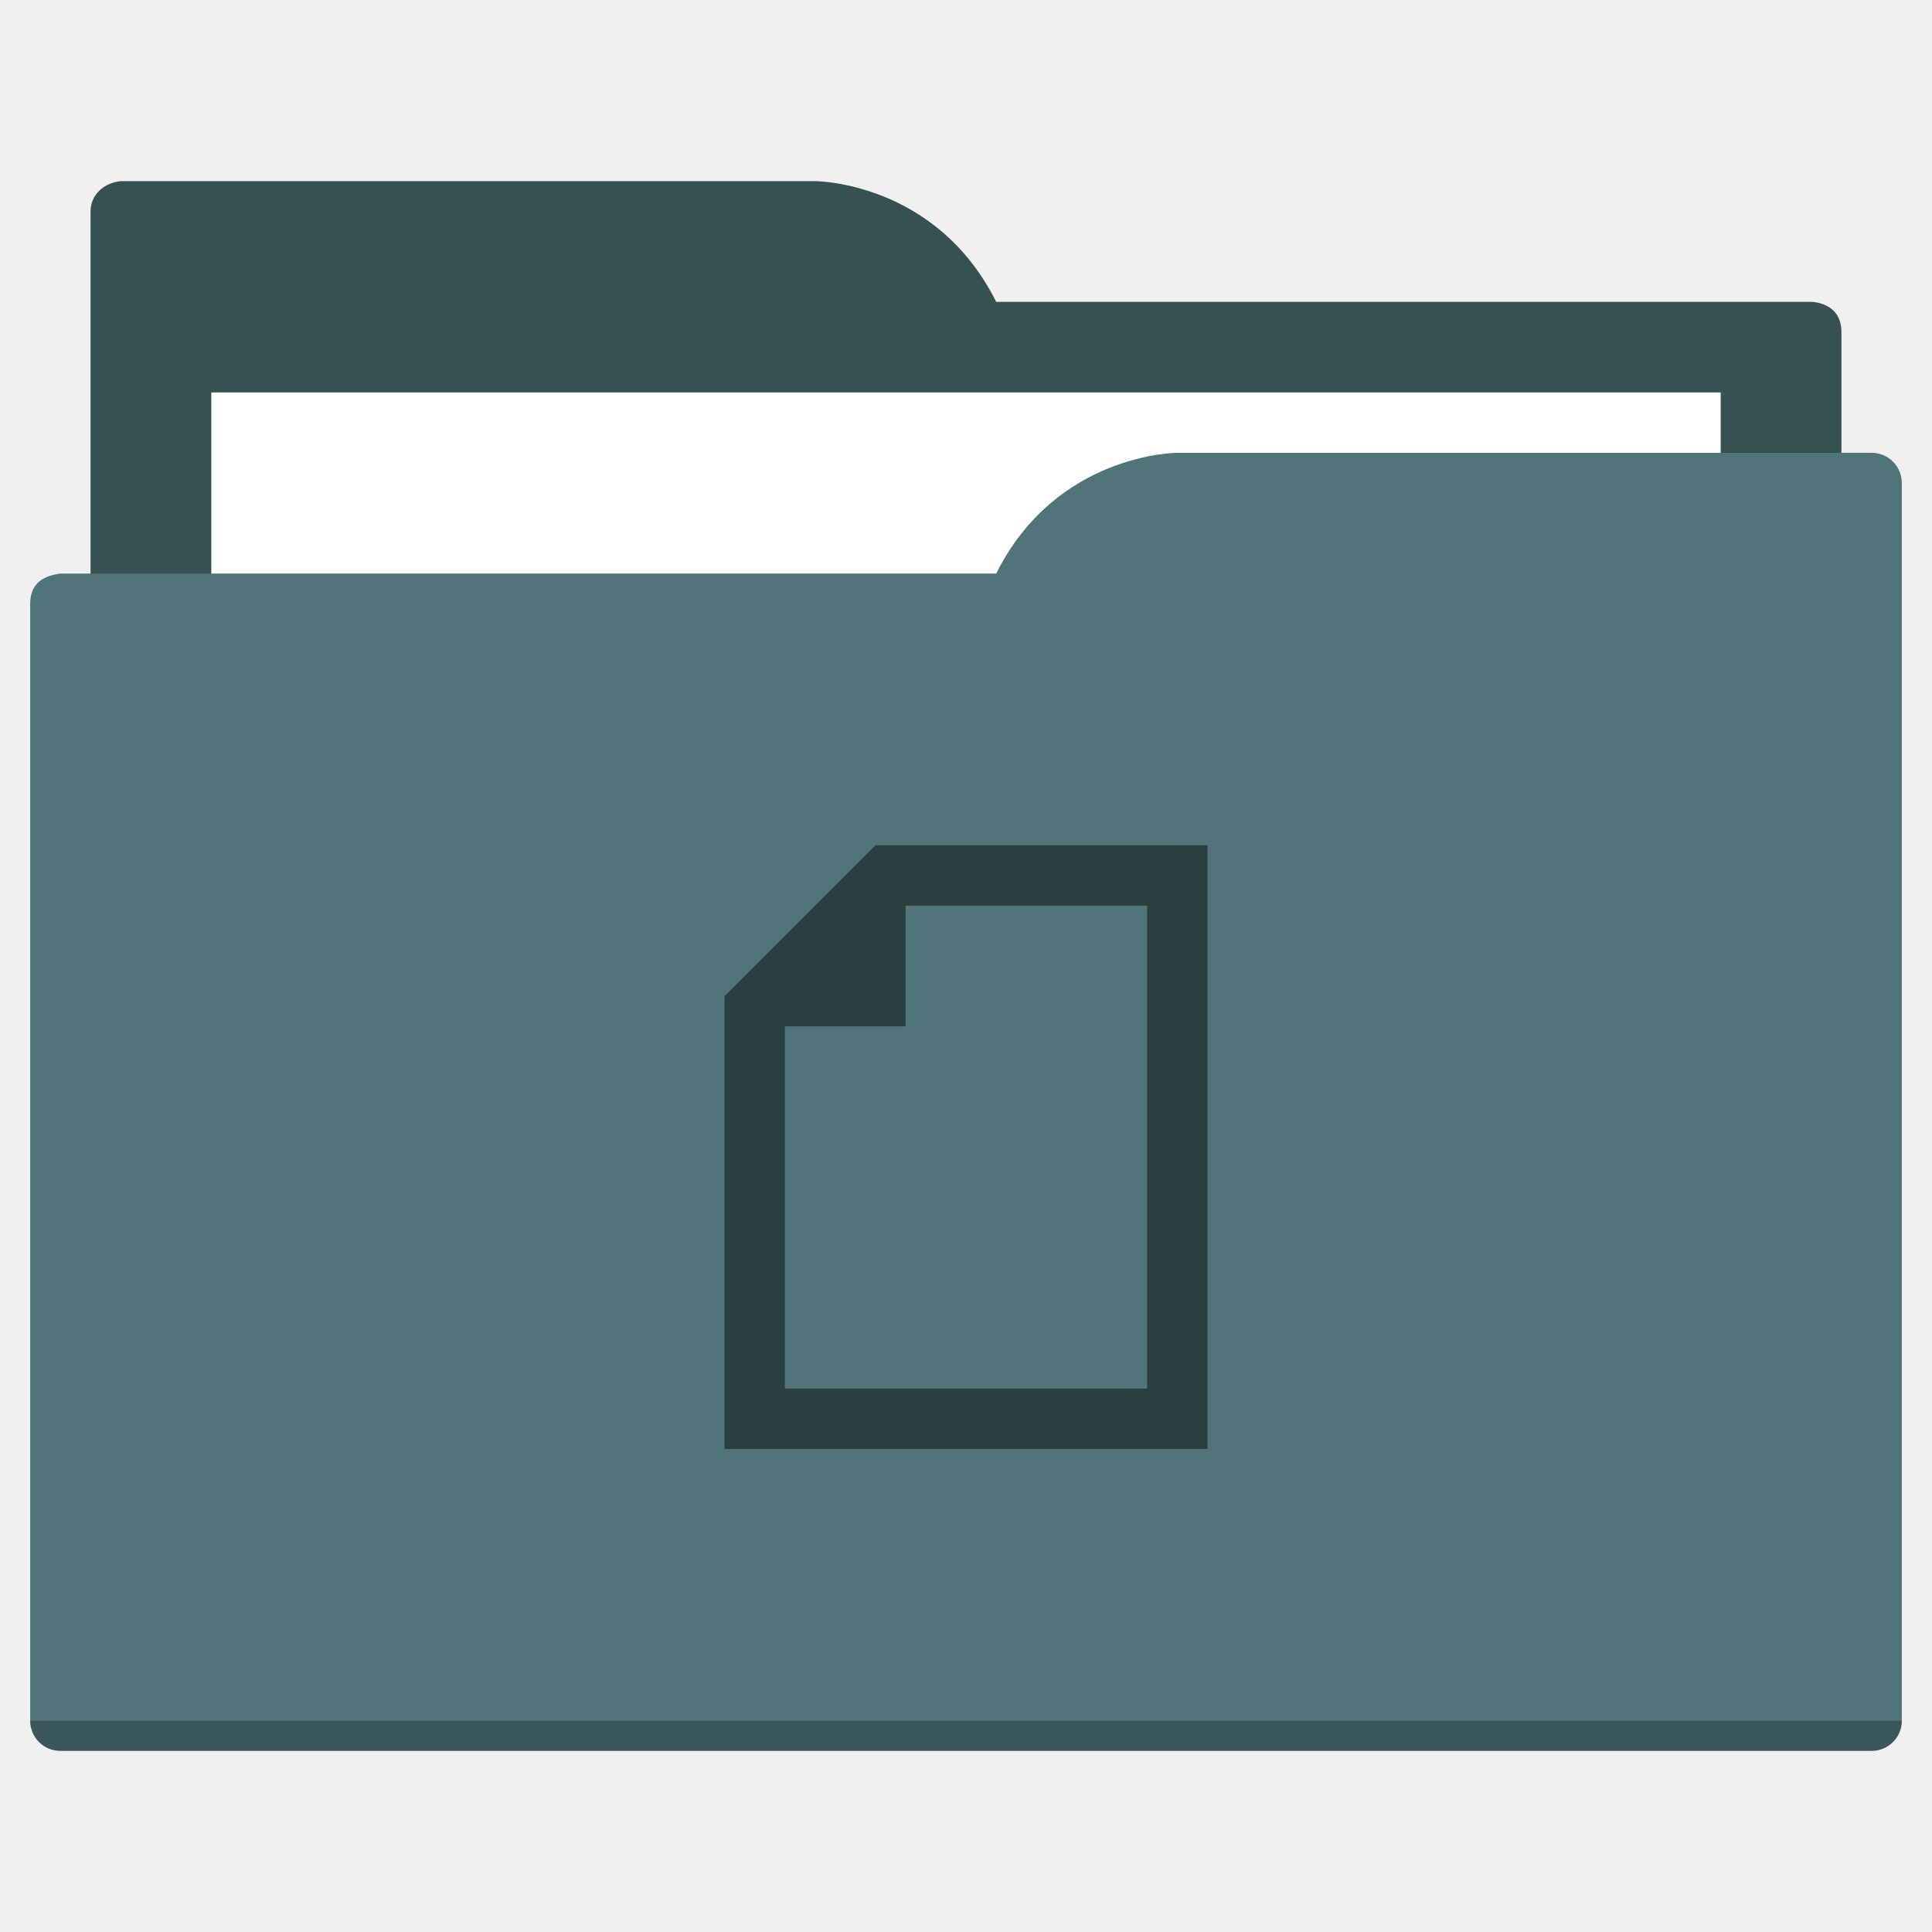
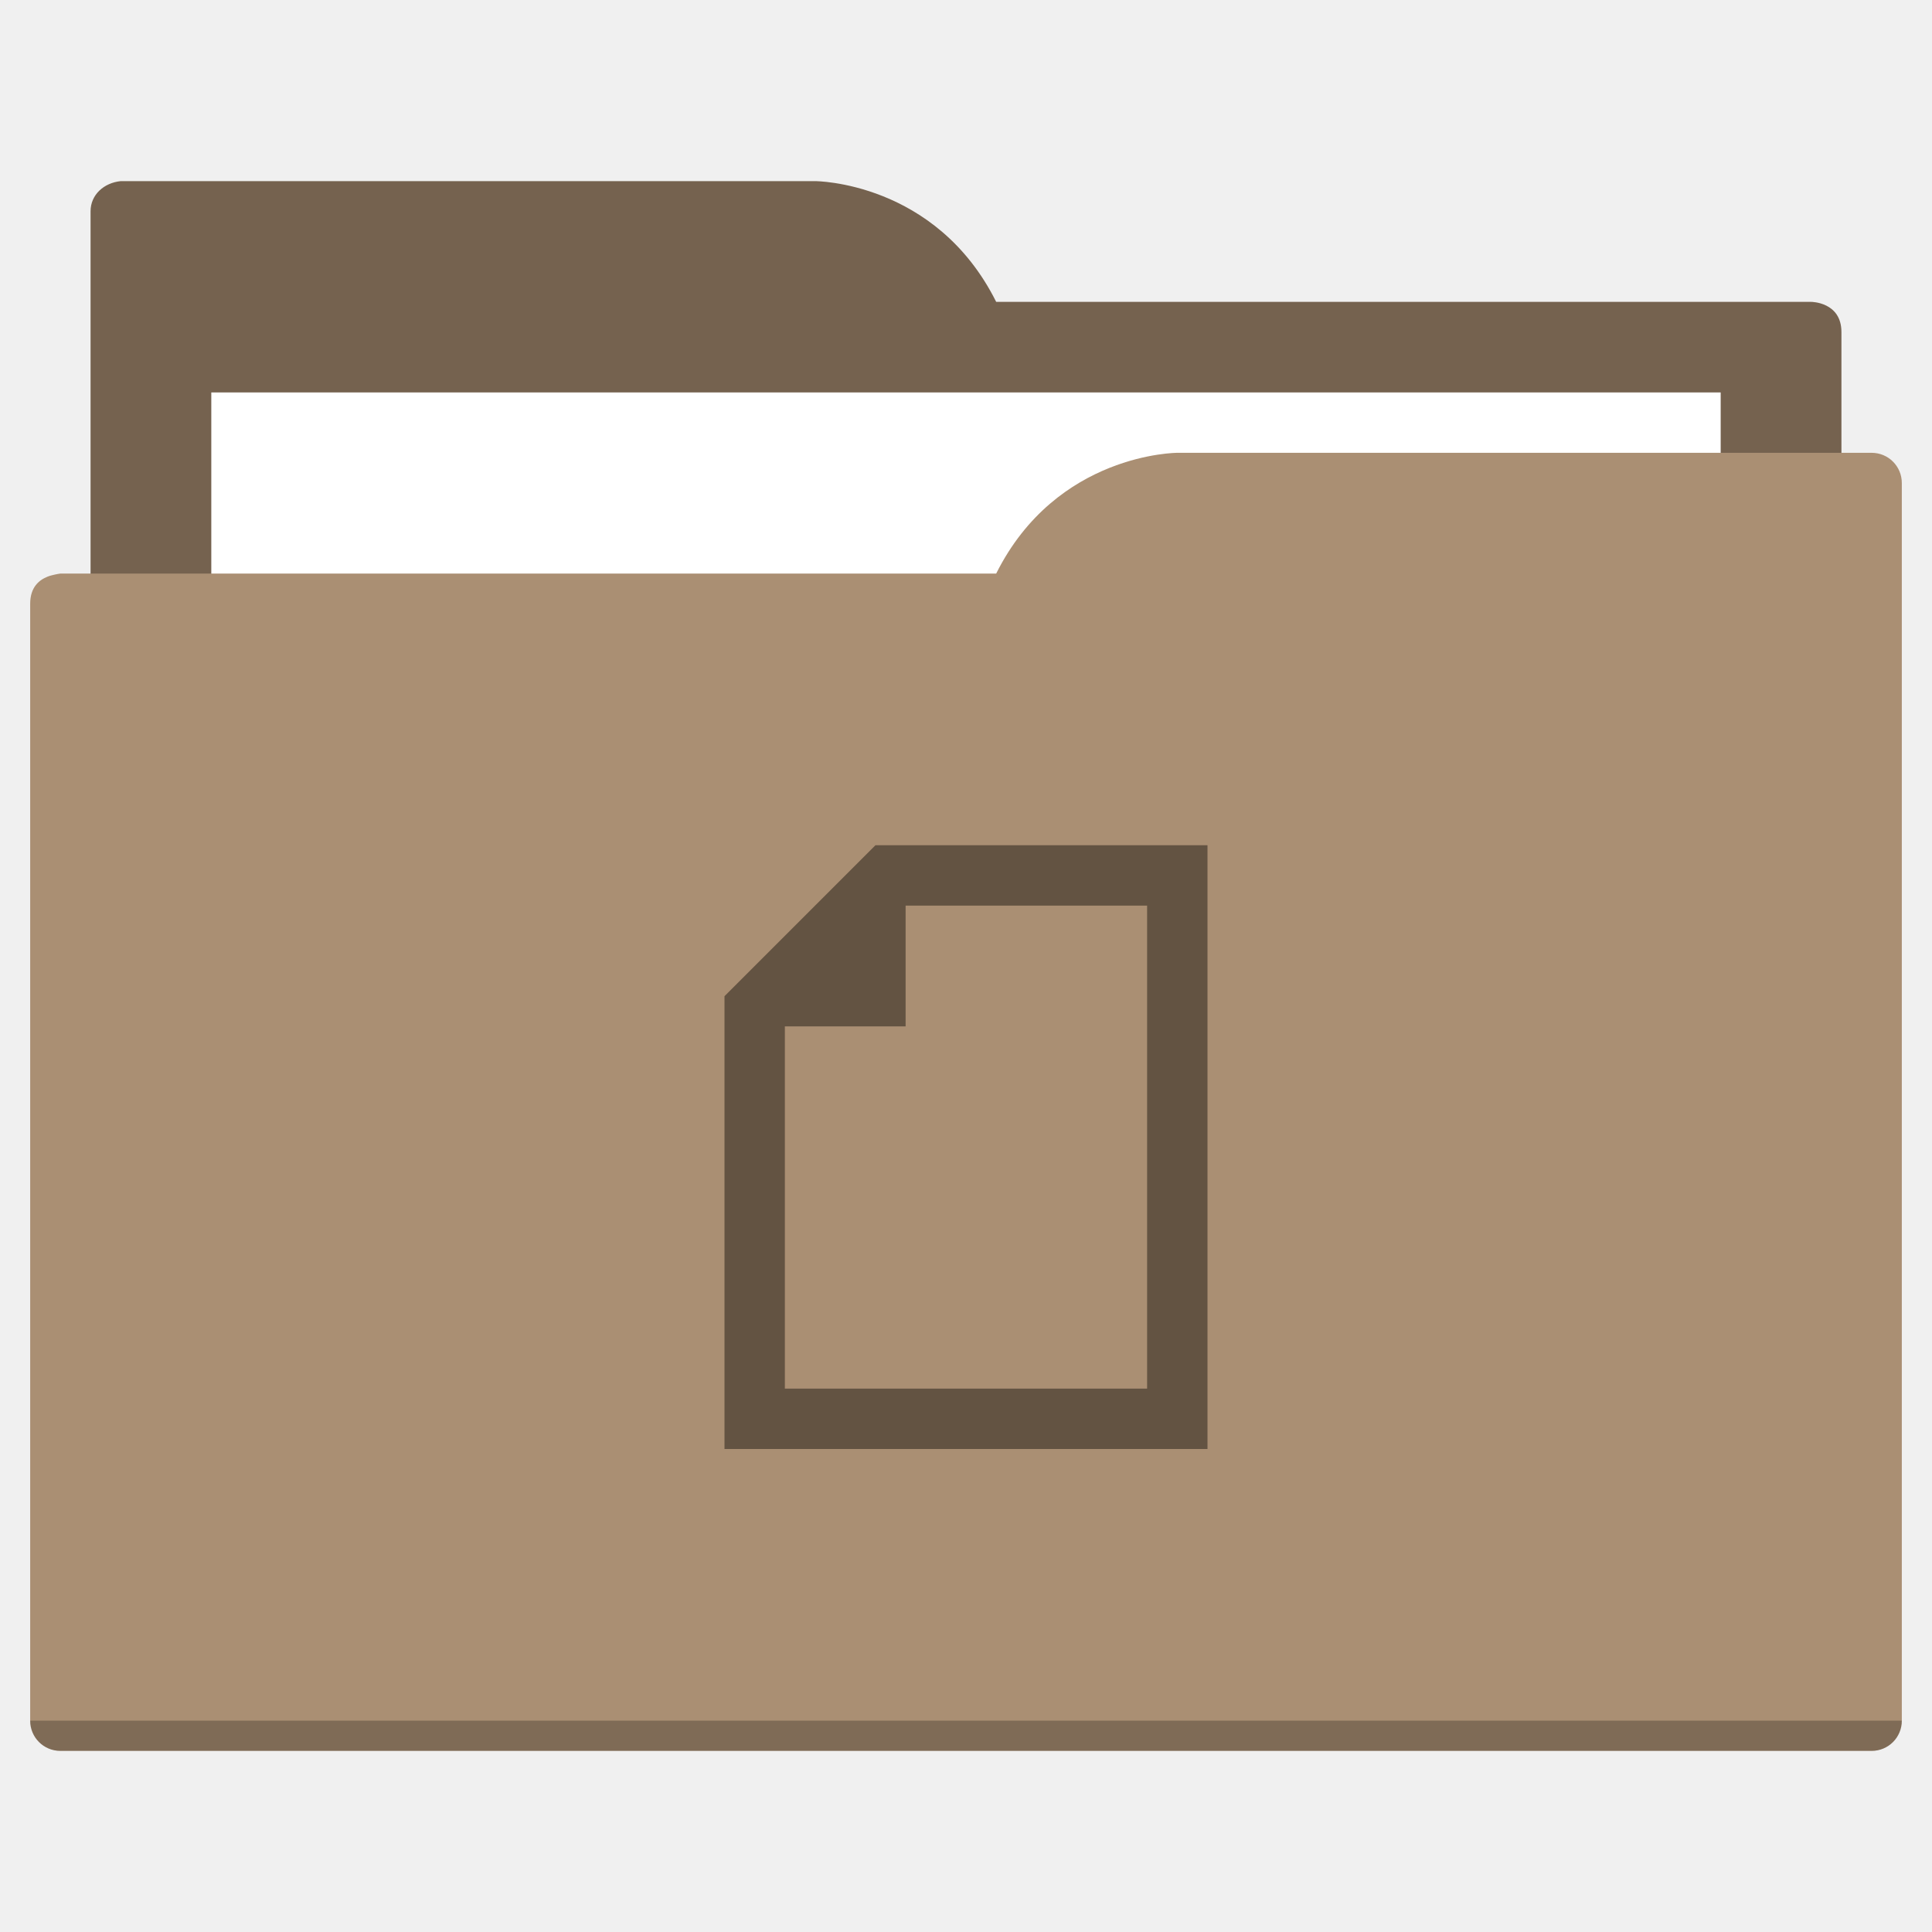
<svg xmlns="http://www.w3.org/2000/svg" width="64" height="64" id="svg5453" version="1.1" viewBox="0 0 64 64">
  <defs id="defs5455">
    </defs>
  <g id="layer1" transform="translate(-384.5714,-483.798)">
-     <path style="fill:#375053;fill-opacity:1;fill-rule:evenodd;stroke:none;stroke-width:1px;stroke-linecap:butt;stroke-linejoin:miter;stroke-opacity:1" d="M 4 6 C 3.449 6.055 3 6.446 3 7 L 3 9 L 3 49 L 61 49 L 61 14 L 61 13 L 61 11 C 61 10 60 10 60 10 L 58 10 L 37 10 L 33 10 C 31 6 27 6 27 6 L 5 6 L 4 6 z " transform="translate(384.5714,483.798)" id="folderTab" />
+     <path style="fill:#75624f;fill-opacity:1;fill-rule:evenodd;stroke:none;stroke-width:1px;stroke-linecap:butt;stroke-linejoin:miter;stroke-opacity:1" d="M 4 6 C 3.449 6.055 3 6.446 3 7 L 3 9 L 3 49 L 61 49 L 61 14 L 61 13 L 61 11 C 61 10 60 10 60 10 L 58 10 L 37 10 L 33 10 C 31 6 27 6 27 6 L 5 6 L 4 6 z " transform="translate(384.5714,483.798)" id="folderTab" />
    <path style="color:#000000;text-decoration:none;text-decoration-line:none;text-decoration-style:solid;text-decoration-color:#000000;white-space:normal;clip-rule:nonzero;display:inline;overflow:visible;visibility:visible;opacity:1;isolation:auto;mix-blend-mode:normal;color-interpolation:sRGB;color-interpolation-filters:linearRGB;solid-color:#000000;solid-opacity:1;fill:#ffffff;fill-opacity:1;fill-rule:nonzero;stroke:none;stroke-width:1;stroke-linecap:butt;stroke-linejoin:miter;stroke-miterlimit:4;stroke-dasharray:none;stroke-dashoffset:0;stroke-opacity:1;color-rendering:auto;image-rendering:auto;shape-rendering:auto;text-rendering:auto;enable-background:accumulate" d="m 391.571,496.798 50,0 0,32 -50,0 z" id="folderPaper" />
-     <path style="fill:#507479;fill-opacity:1;fill-rule:evenodd;stroke:none;stroke-width:1px;stroke-linecap:butt;stroke-linejoin:miter;stroke-opacity:1" d="M 39 15 C 39 15 35 15 33 19 L 29 19 L 4 19 L 2 19 C 2 19 1.868 19.017 1.711 19.059 C 1.665 19.073 1.619 19.081 1.576 19.102 C 1.302 19.211 1 19.445 1 20 L 1 22 L 1 23 L 1 57 C 1 57.554 1.446 58 2 58 L 62 58 C 62.554 58 63 57.554 63 57 L 63 18 L 63 16 C 63 15.446 62.554 15 62 15 L 61 15 L 39 15 z " transform="translate(384.5714,483.798)" id="folderFront" />
+     <path style="fill:#aa8f73;fill-opacity:1;fill-rule:evenodd;stroke:none;stroke-width:1px;stroke-linecap:butt;stroke-linejoin:miter;stroke-opacity:1" d="M 39 15 C 39 15 35 15 33 19 L 29 19 L 4 19 L 2 19 C 2 19 1.868 19.017 1.711 19.059 C 1.665 19.073 1.619 19.081 1.576 19.102 C 1.302 19.211 1 19.445 1 20 L 1 22 L 1 23 L 1 57 C 1 57.554 1.446 58 2 58 L 62 58 C 62.554 58 63 57.554 63 57 L 63 18 L 63 16 C 63 15.446 62.554 15 62 15 L 61 15 L 39 15 z " transform="translate(384.5714,483.798)" id="folderFront" />
    <path style="opacity:0.25;fill:#000000;fill-opacity:1;stroke:none" d="m 385.571,540.798 c 0,0.554 0.446,1 1,1 l 60,0 c 0.554,0 1,-0.446 1,-1 z" id="folderShadow" />
-     <path style="color:#000000;clip-rule:nonzero;display:inline;overflow:visible;visibility:visible;opacity:1;isolation:auto;mix-blend-mode:normal;color-interpolation:sRGB;color-interpolation-filters:linearRGB;solid-color:#000000;solid-opacity:1;fill:#2b3e40;fill-opacity:1;fill-rule:nonzero;stroke:none;stroke-width:1;stroke-linecap:butt;stroke-linejoin:miter;stroke-miterlimit:4;stroke-dasharray:none;stroke-dashoffset:0;stroke-opacity:1;color-rendering:auto;image-rendering:auto;shape-rendering:auto;text-rendering:auto;enable-background:accumulate" d="m 424.571,531.798 0,-20 -8,0 -2,0 -1,0 -5,5 0,1 0,2 0,12 16,0 z m -2,-2 -12,0 0,-10 0,-2 4,0 0,-4 2,0 6,0 0,16 z" id="folderGlyph" />
-     <rect style="color:#000000;clip-rule:nonzero;display:inline;overflow:visible;visibility:visible;opacity:1;isolation:auto;mix-blend-mode:normal;color-interpolation:sRGB;color-interpolation-filters:linearRGB;solid-color:#000000;solid-opacity:1;fill:#375053;fill-opacity:1;fill-rule:nonzero;stroke:none;stroke-width:1;stroke-linecap:butt;stroke-linejoin:miter;stroke-miterlimit:4;stroke-dasharray:none;stroke-dashoffset:0;stroke-opacity:1;color-rendering:auto;image-rendering:auto;shape-rendering:auto;text-rendering:auto;enable-background:accumulate" id="rect4157" width="5" height="5" x="377.571" y="483.798" />
-     <rect style="color:#000000;clip-rule:nonzero;display:inline;overflow:visible;visibility:visible;opacity:1;isolation:auto;mix-blend-mode:normal;color-interpolation:sRGB;color-interpolation-filters:linearRGB;solid-color:#000000;solid-opacity:1;fill:#507479;fill-opacity:1;fill-rule:nonzero;stroke:none;stroke-width:1;stroke-linecap:butt;stroke-linejoin:miter;stroke-miterlimit:4;stroke-dasharray:none;stroke-dashoffset:0;stroke-opacity:1;color-rendering:auto;image-rendering:auto;shape-rendering:auto;text-rendering:auto;enable-background:accumulate" id="rect4157-5" width="5" height="5" x="377.571" y="491.798" />
-     <rect style="color:#000000;clip-rule:nonzero;display:inline;overflow:visible;visibility:visible;opacity:1;isolation:auto;mix-blend-mode:normal;color-interpolation:sRGB;color-interpolation-filters:linearRGB;solid-color:#000000;solid-opacity:1;fill:#2b3e40;fill-opacity:1;fill-rule:nonzero;stroke:none;stroke-width:1;stroke-linecap:butt;stroke-linejoin:miter;stroke-miterlimit:4;stroke-dasharray:none;stroke-dashoffset:0;stroke-opacity:1;color-rendering:auto;image-rendering:auto;shape-rendering:auto;text-rendering:auto;enable-background:accumulate" id="rect4157-8" width="5" height="5" x="377.571" y="499.798" />
+     <path style="color:#000000;clip-rule:nonzero;display:inline;overflow:visible;visibility:visible;opacity:1;isolation:auto;mix-blend-mode:normal;color-interpolation:sRGB;color-interpolation-filters:linearRGB;solid-color:#000000;solid-opacity:1;fill:#635342;fill-opacity:1;fill-rule:nonzero;stroke:none;stroke-width:1;stroke-linecap:butt;stroke-linejoin:miter;stroke-miterlimit:4;stroke-dasharray:none;stroke-dashoffset:0;stroke-opacity:1;color-rendering:auto;image-rendering:auto;shape-rendering:auto;text-rendering:auto;enable-background:accumulate" d="m 424.571,531.798 0,-20 -8,0 -2,0 -1,0 -5,5 0,1 0,2 0,12 16,0 z m -2,-2 -12,0 0,-10 0,-2 4,0 0,-4 2,0 6,0 0,16 z" id="folderGlyph" />
+     <rect style="color:#000000;clip-rule:nonzero;display:inline;overflow:visible;visibility:visible;opacity:1;isolation:auto;mix-blend-mode:normal;color-interpolation:sRGB;color-interpolation-filters:linearRGB;solid-color:#000000;solid-opacity:1;fill:#75624f;fill-opacity:1;fill-rule:nonzero;stroke:none;stroke-width:1;stroke-linecap:butt;stroke-linejoin:miter;stroke-miterlimit:4;stroke-dasharray:none;stroke-dashoffset:0;stroke-opacity:1;color-rendering:auto;image-rendering:auto;shape-rendering:auto;text-rendering:auto;enable-background:accumulate" id="rect4157" width="5" height="5" x="377.571" y="483.798" />
+     <rect style="color:#000000;clip-rule:nonzero;display:inline;overflow:visible;visibility:visible;opacity:1;isolation:auto;mix-blend-mode:normal;color-interpolation:sRGB;color-interpolation-filters:linearRGB;solid-color:#000000;solid-opacity:1;fill:#aa8f73;fill-opacity:1;fill-rule:nonzero;stroke:none;stroke-width:1;stroke-linecap:butt;stroke-linejoin:miter;stroke-miterlimit:4;stroke-dasharray:none;stroke-dashoffset:0;stroke-opacity:1;color-rendering:auto;image-rendering:auto;shape-rendering:auto;text-rendering:auto;enable-background:accumulate" id="rect4157-5" width="5" height="5" x="377.571" y="491.798" />
+     <rect style="color:#000000;clip-rule:nonzero;display:inline;overflow:visible;visibility:visible;opacity:1;isolation:auto;mix-blend-mode:normal;color-interpolation:sRGB;color-interpolation-filters:linearRGB;solid-color:#000000;solid-opacity:1;fill:#635342;fill-opacity:1;fill-rule:nonzero;stroke:none;stroke-width:1;stroke-linecap:butt;stroke-linejoin:miter;stroke-miterlimit:4;stroke-dasharray:none;stroke-dashoffset:0;stroke-opacity:1;color-rendering:auto;image-rendering:auto;shape-rendering:auto;text-rendering:auto;enable-background:accumulate" id="rect4157-8" width="5" height="5" x="377.571" y="499.798" />
  </g>
</svg>
